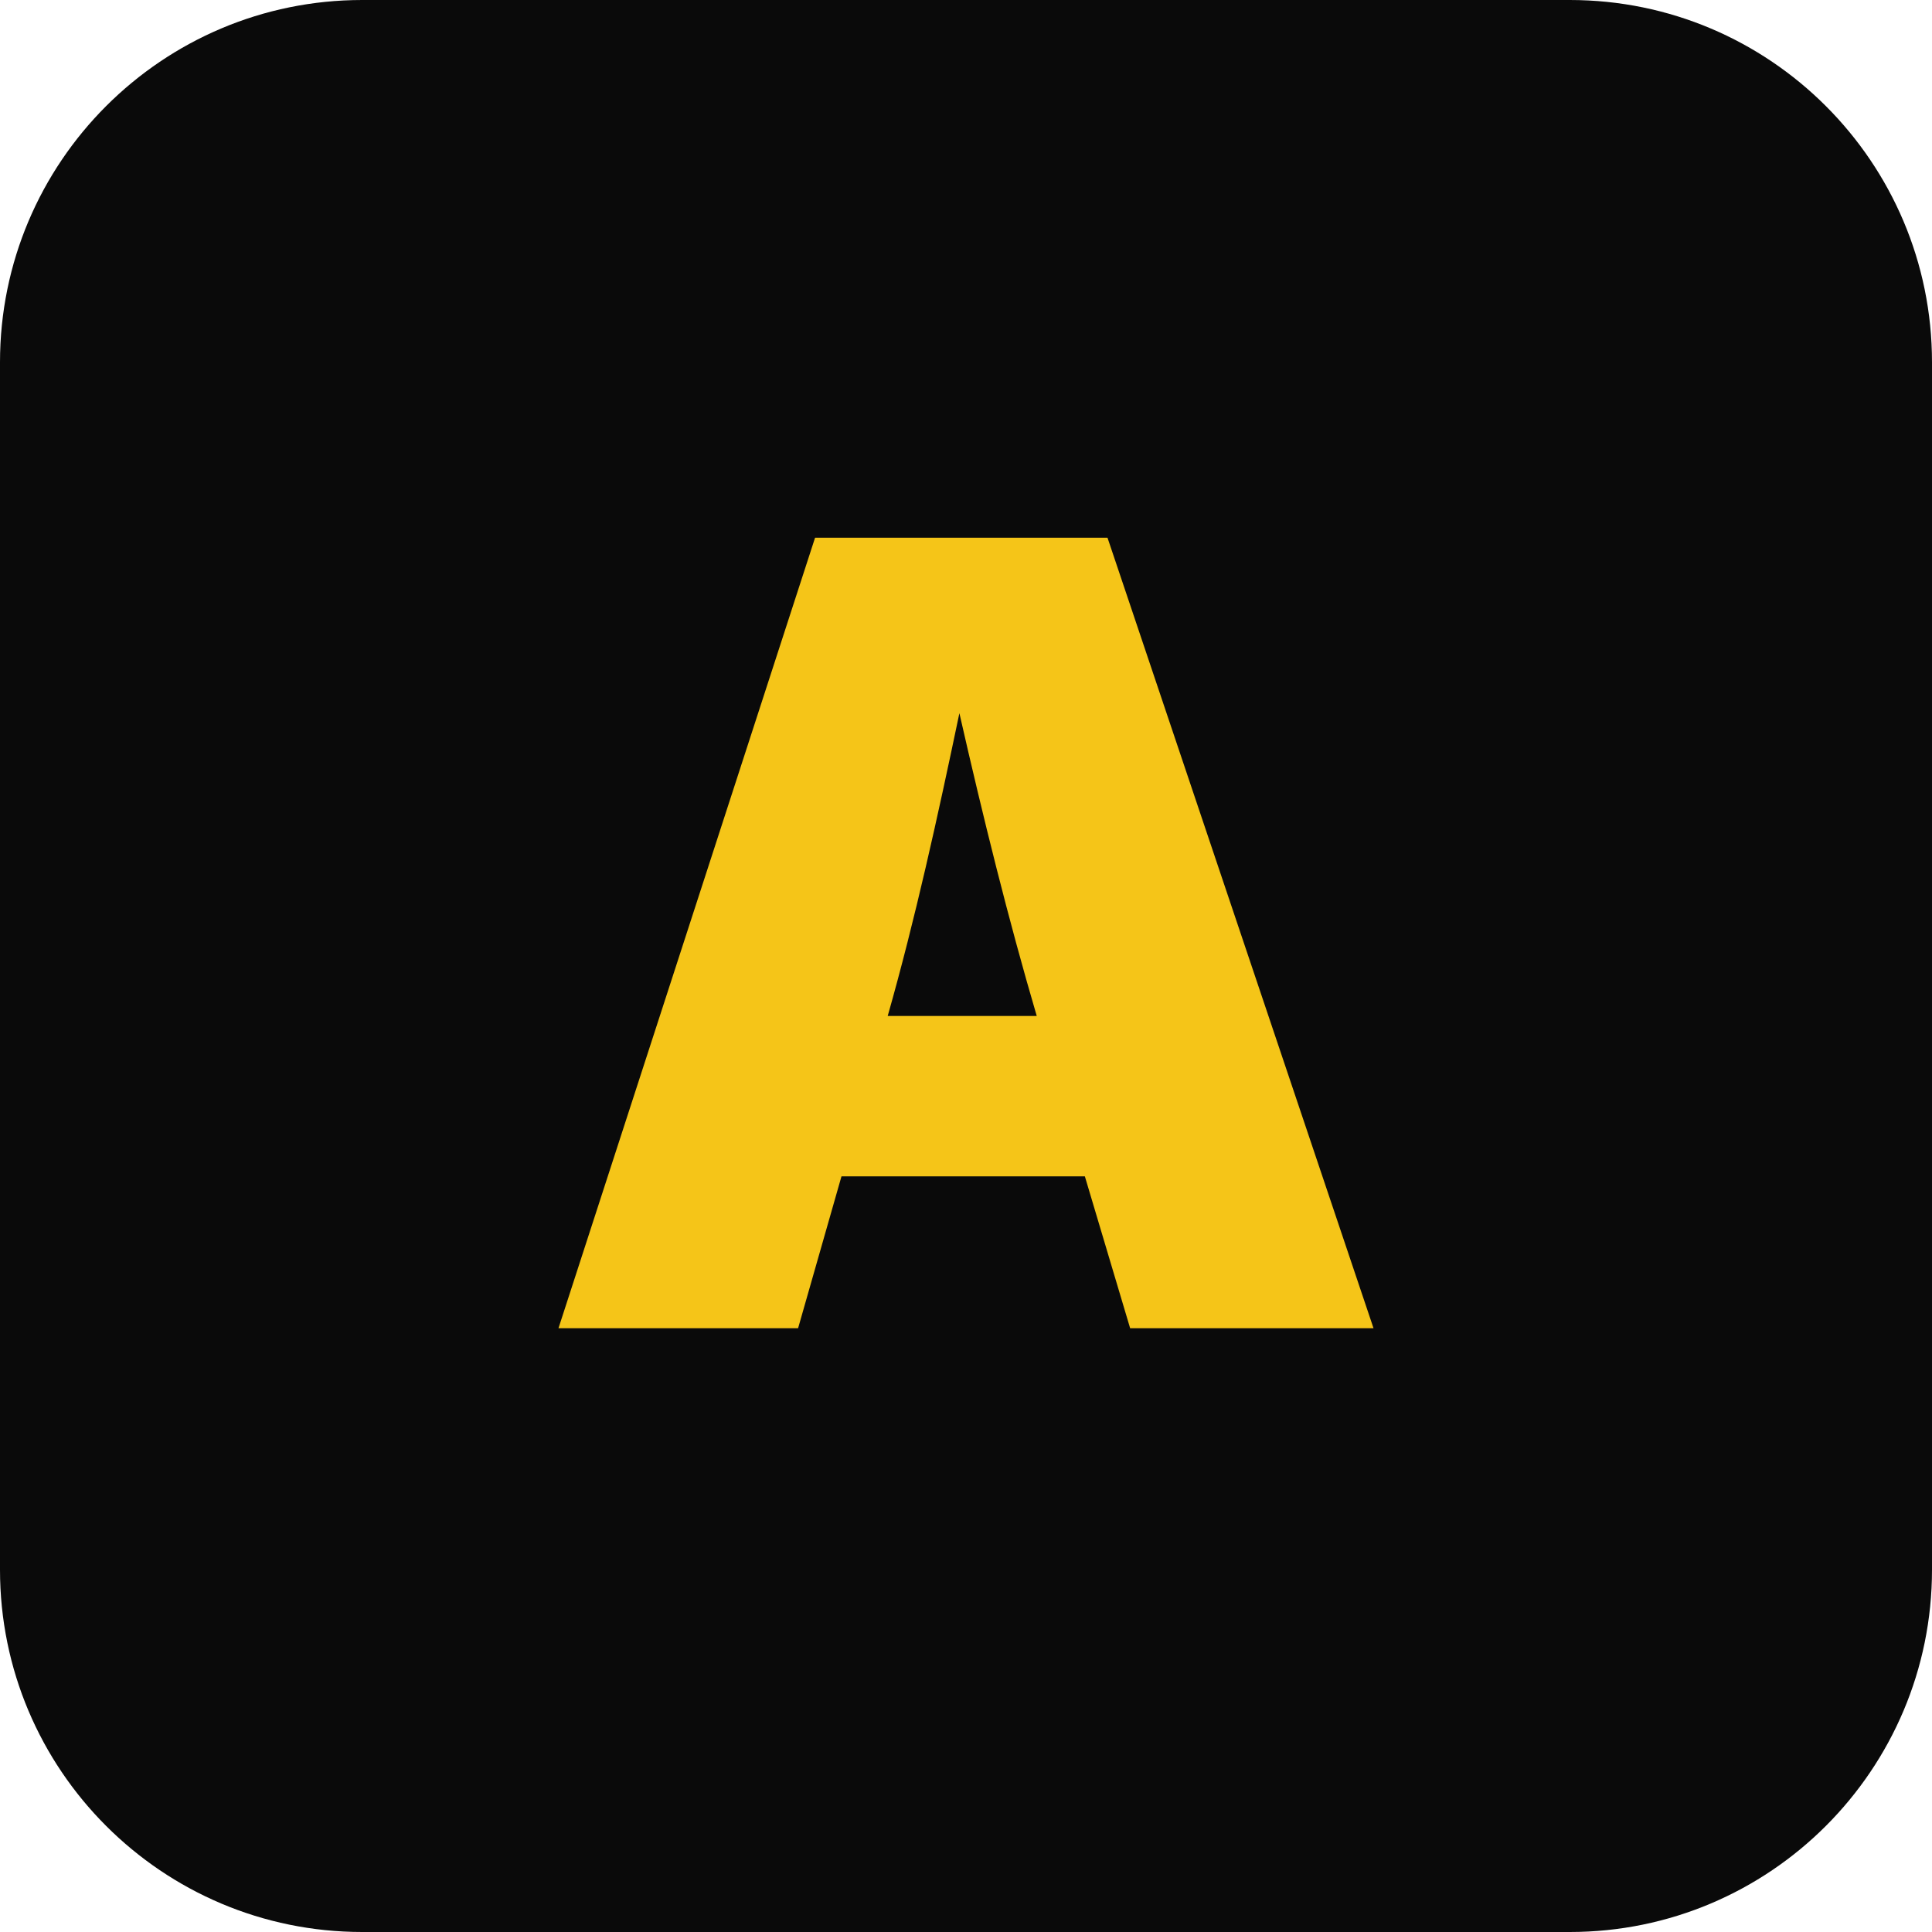
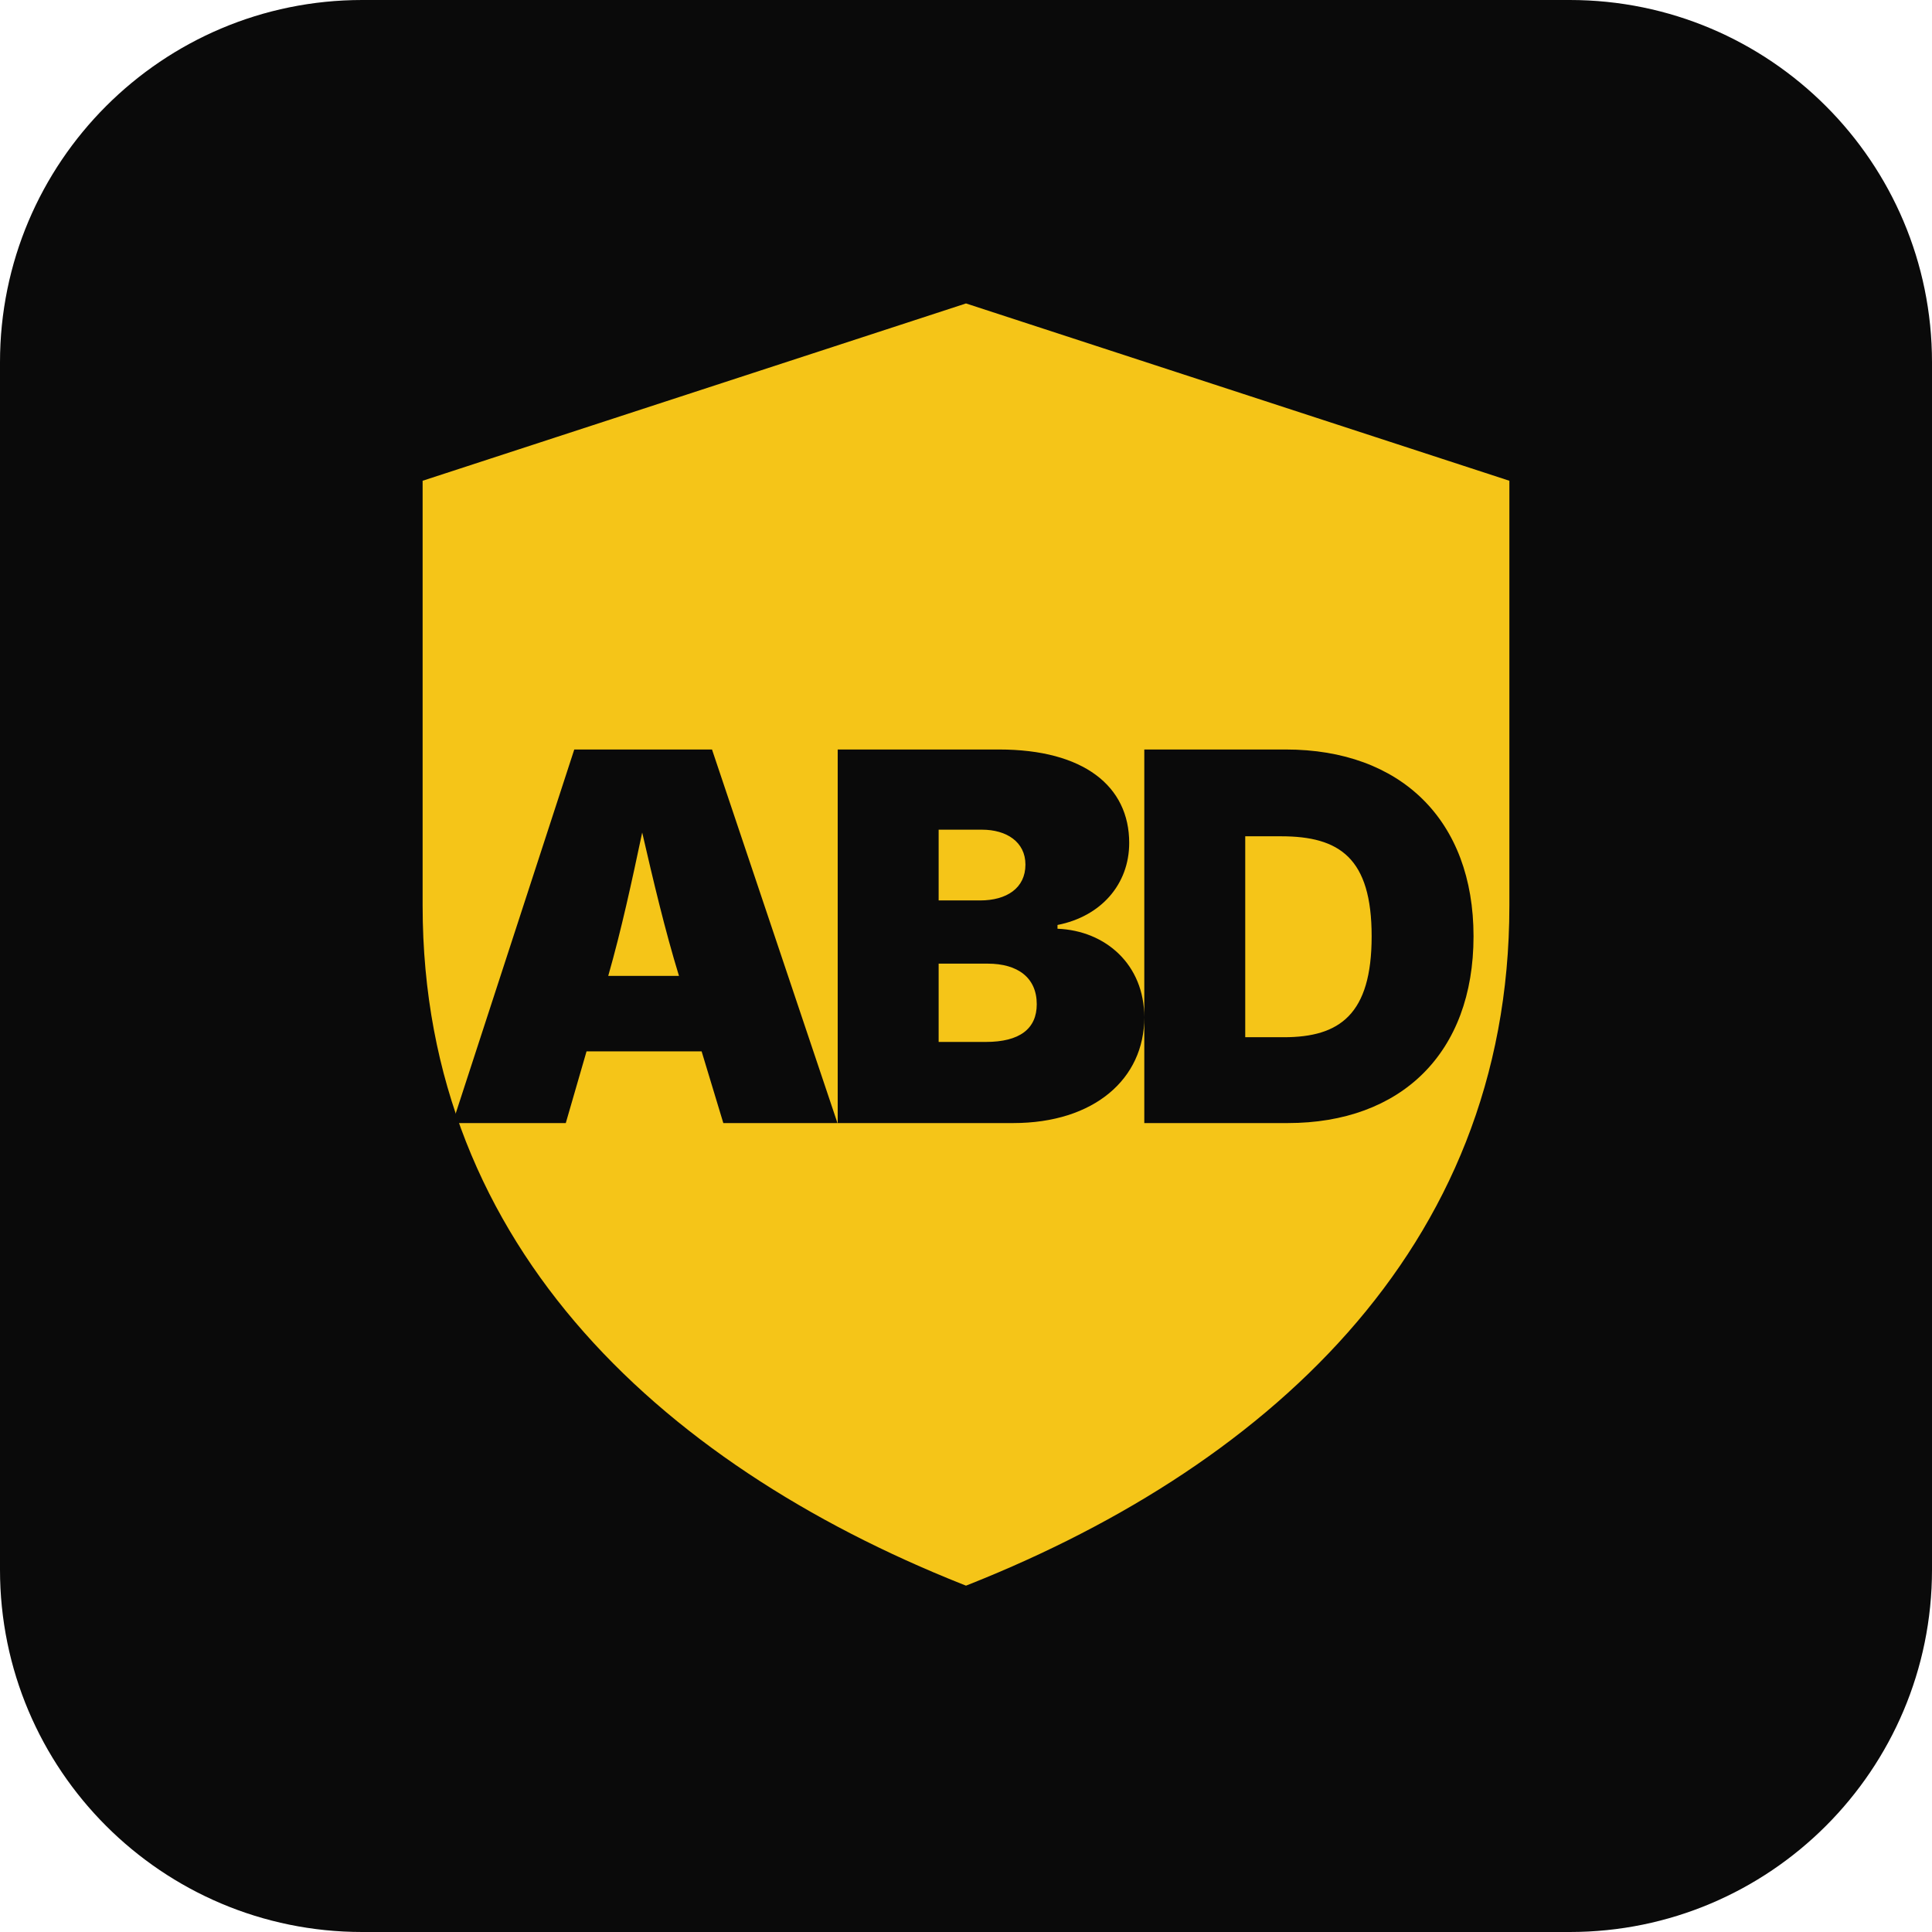
<svg xmlns="http://www.w3.org/2000/svg" viewBox="0 0 32 32">
  <rect width="32" height="32" rx="6" fill="#0A0A0A" />
-   <text x="16" y="22" text-anchor="middle" font-family="-apple-system,BlinkMacSystemFont,'Segoe UI',Inter,sans-serif" font-size="18" font-weight="900" fill="#F5C518" letter-spacing="-0.5">A</text>
+   <path d="M16 4.5 L25.5 7.6 V15 C25.5 21 21.2 24.8 16 26.8 C10.8 24.8 6.5 21 6.5 15 V7.6 Z" fill="#F5C518" stroke="#0A0A0A" stroke-width="1" />
+   <text x="16" y="18.6" text-anchor="middle" font-family="-apple-system,BlinkMacSystemFont,'Segoe UI',Inter,Arial,sans-serif" font-size="8.5" font-weight="900" fill="#0A0A0A" letter-spacing="-0.6">ABD</text>
</svg>
